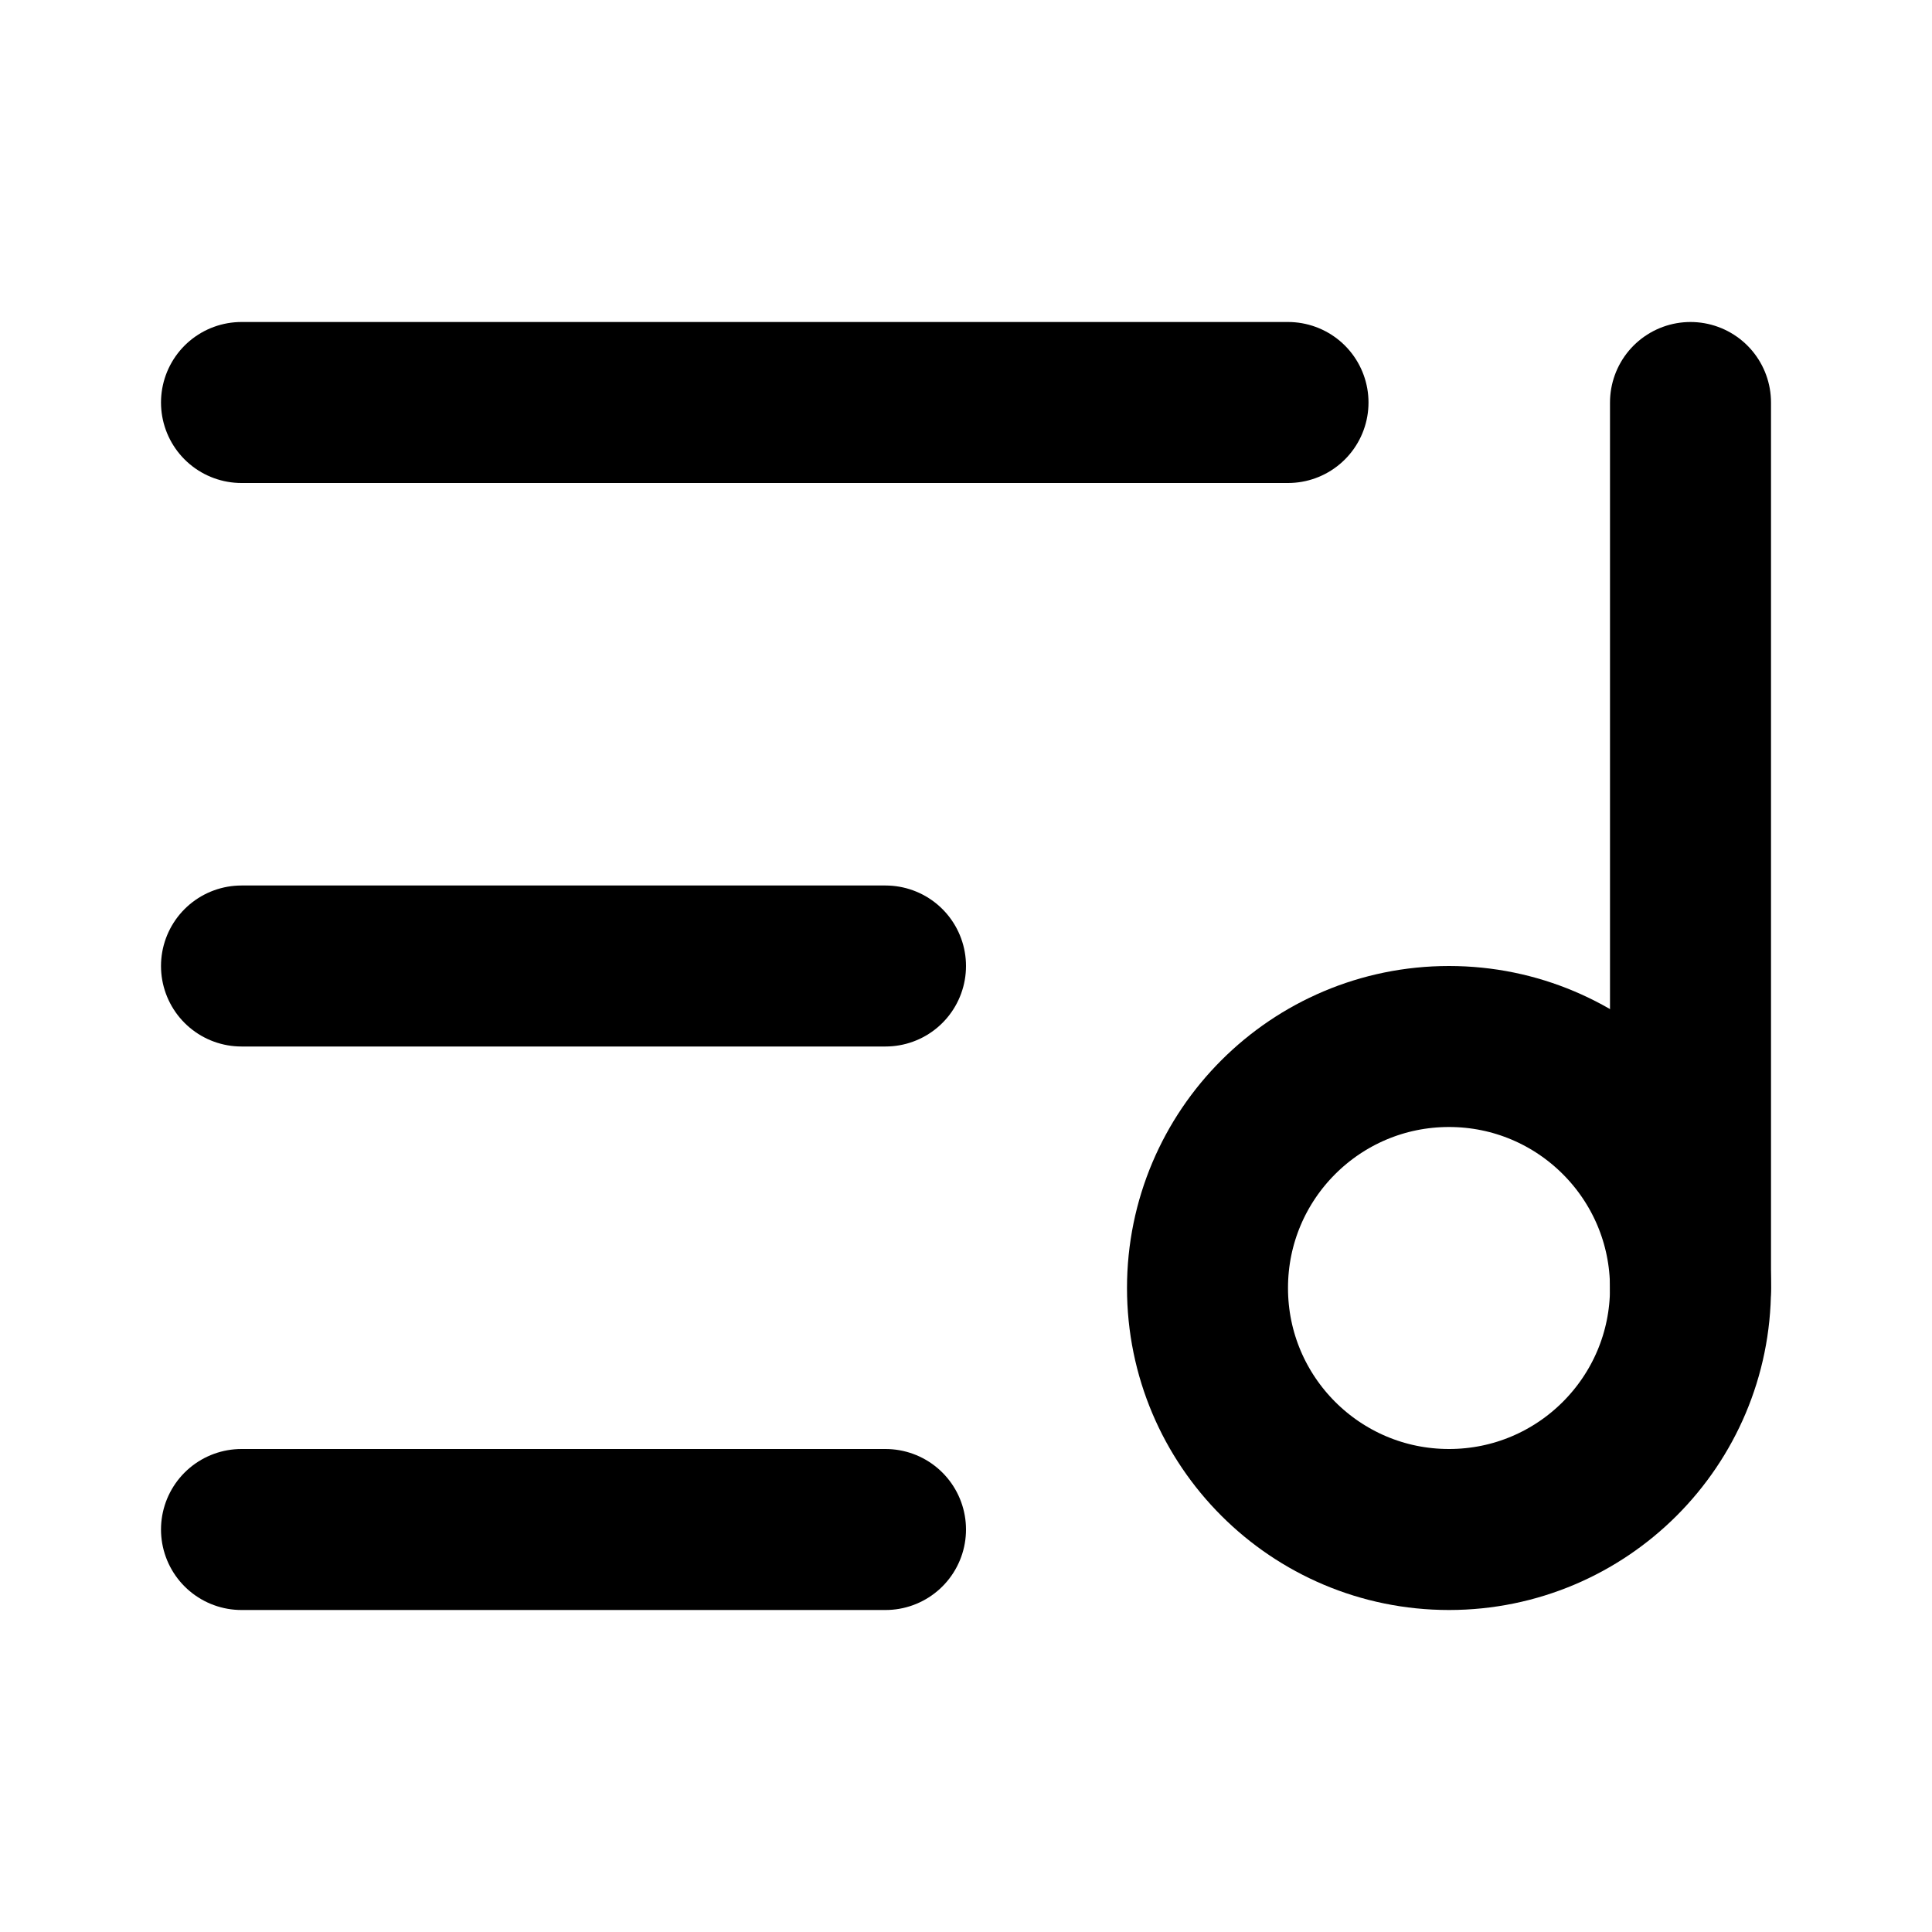
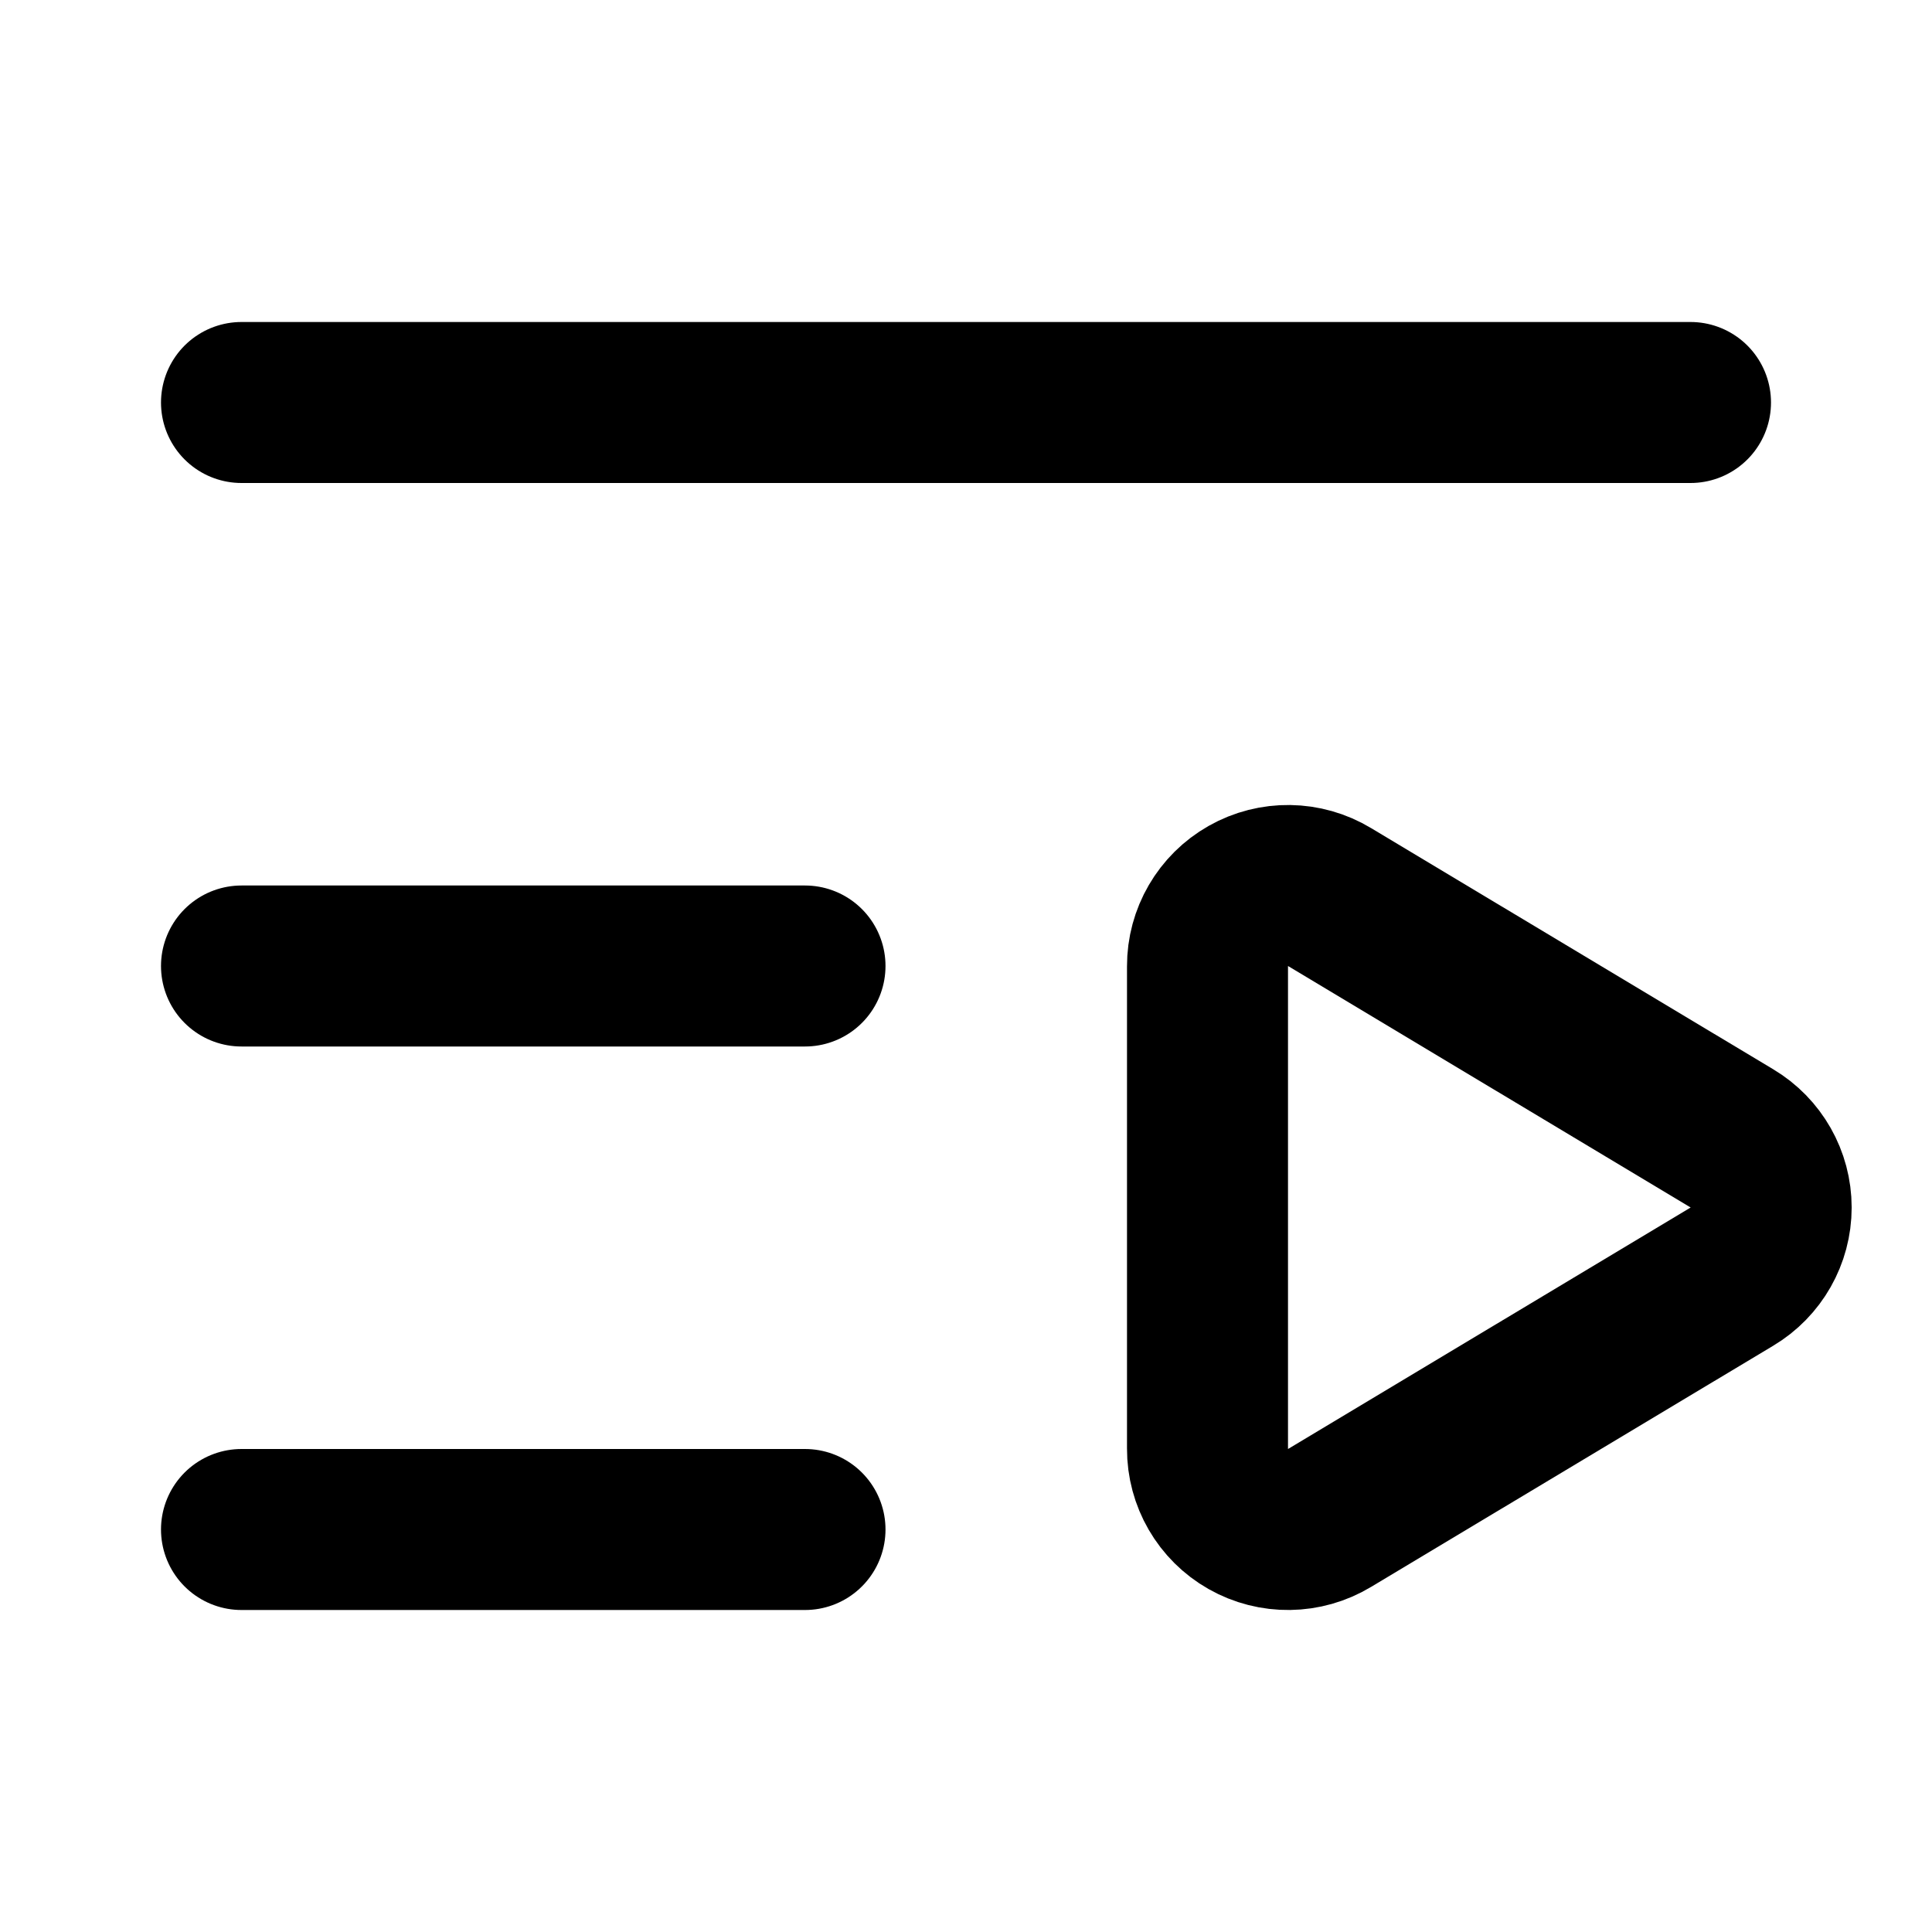
- <svg xmlns="http://www.w3.org/2000/svg" width="24" height="24" viewBox="0 0 24 24" fill="none" stroke="currentColor" stroke-width="2" stroke-linecap="round" stroke-linejoin="round" class="lucide lucide-list-music-icon lucide-list-music">
-   <path d="M16 5H3" />
-   <path d="M11 12H3" />
-   <path d="M11 19H3" />
-   <path d="M21 16V5" />
-   <circle cx="18" cy="16" r="3" />
+ <svg xmlns="http://www.w3.org/2000/svg" width="24" height="24" viewBox="0 0 24 24" fill="none" stroke="currentColor" stroke-width="2" stroke-linecap="round" stroke-linejoin="round" class="lucide lucide-list-video-icon lucide-list-video">
+   <path d="M21 5H3" />
+   <path d="M10 12H3" />
+   <path d="M10 19H3" />
+   <path d="M15 12.003a1 1 0 0 1 1.517-.859l4.997 2.997a1 1 0 0 1 0 1.718l-4.997 2.997a1 1 0 0 1-1.517-.86z" />
</svg>
